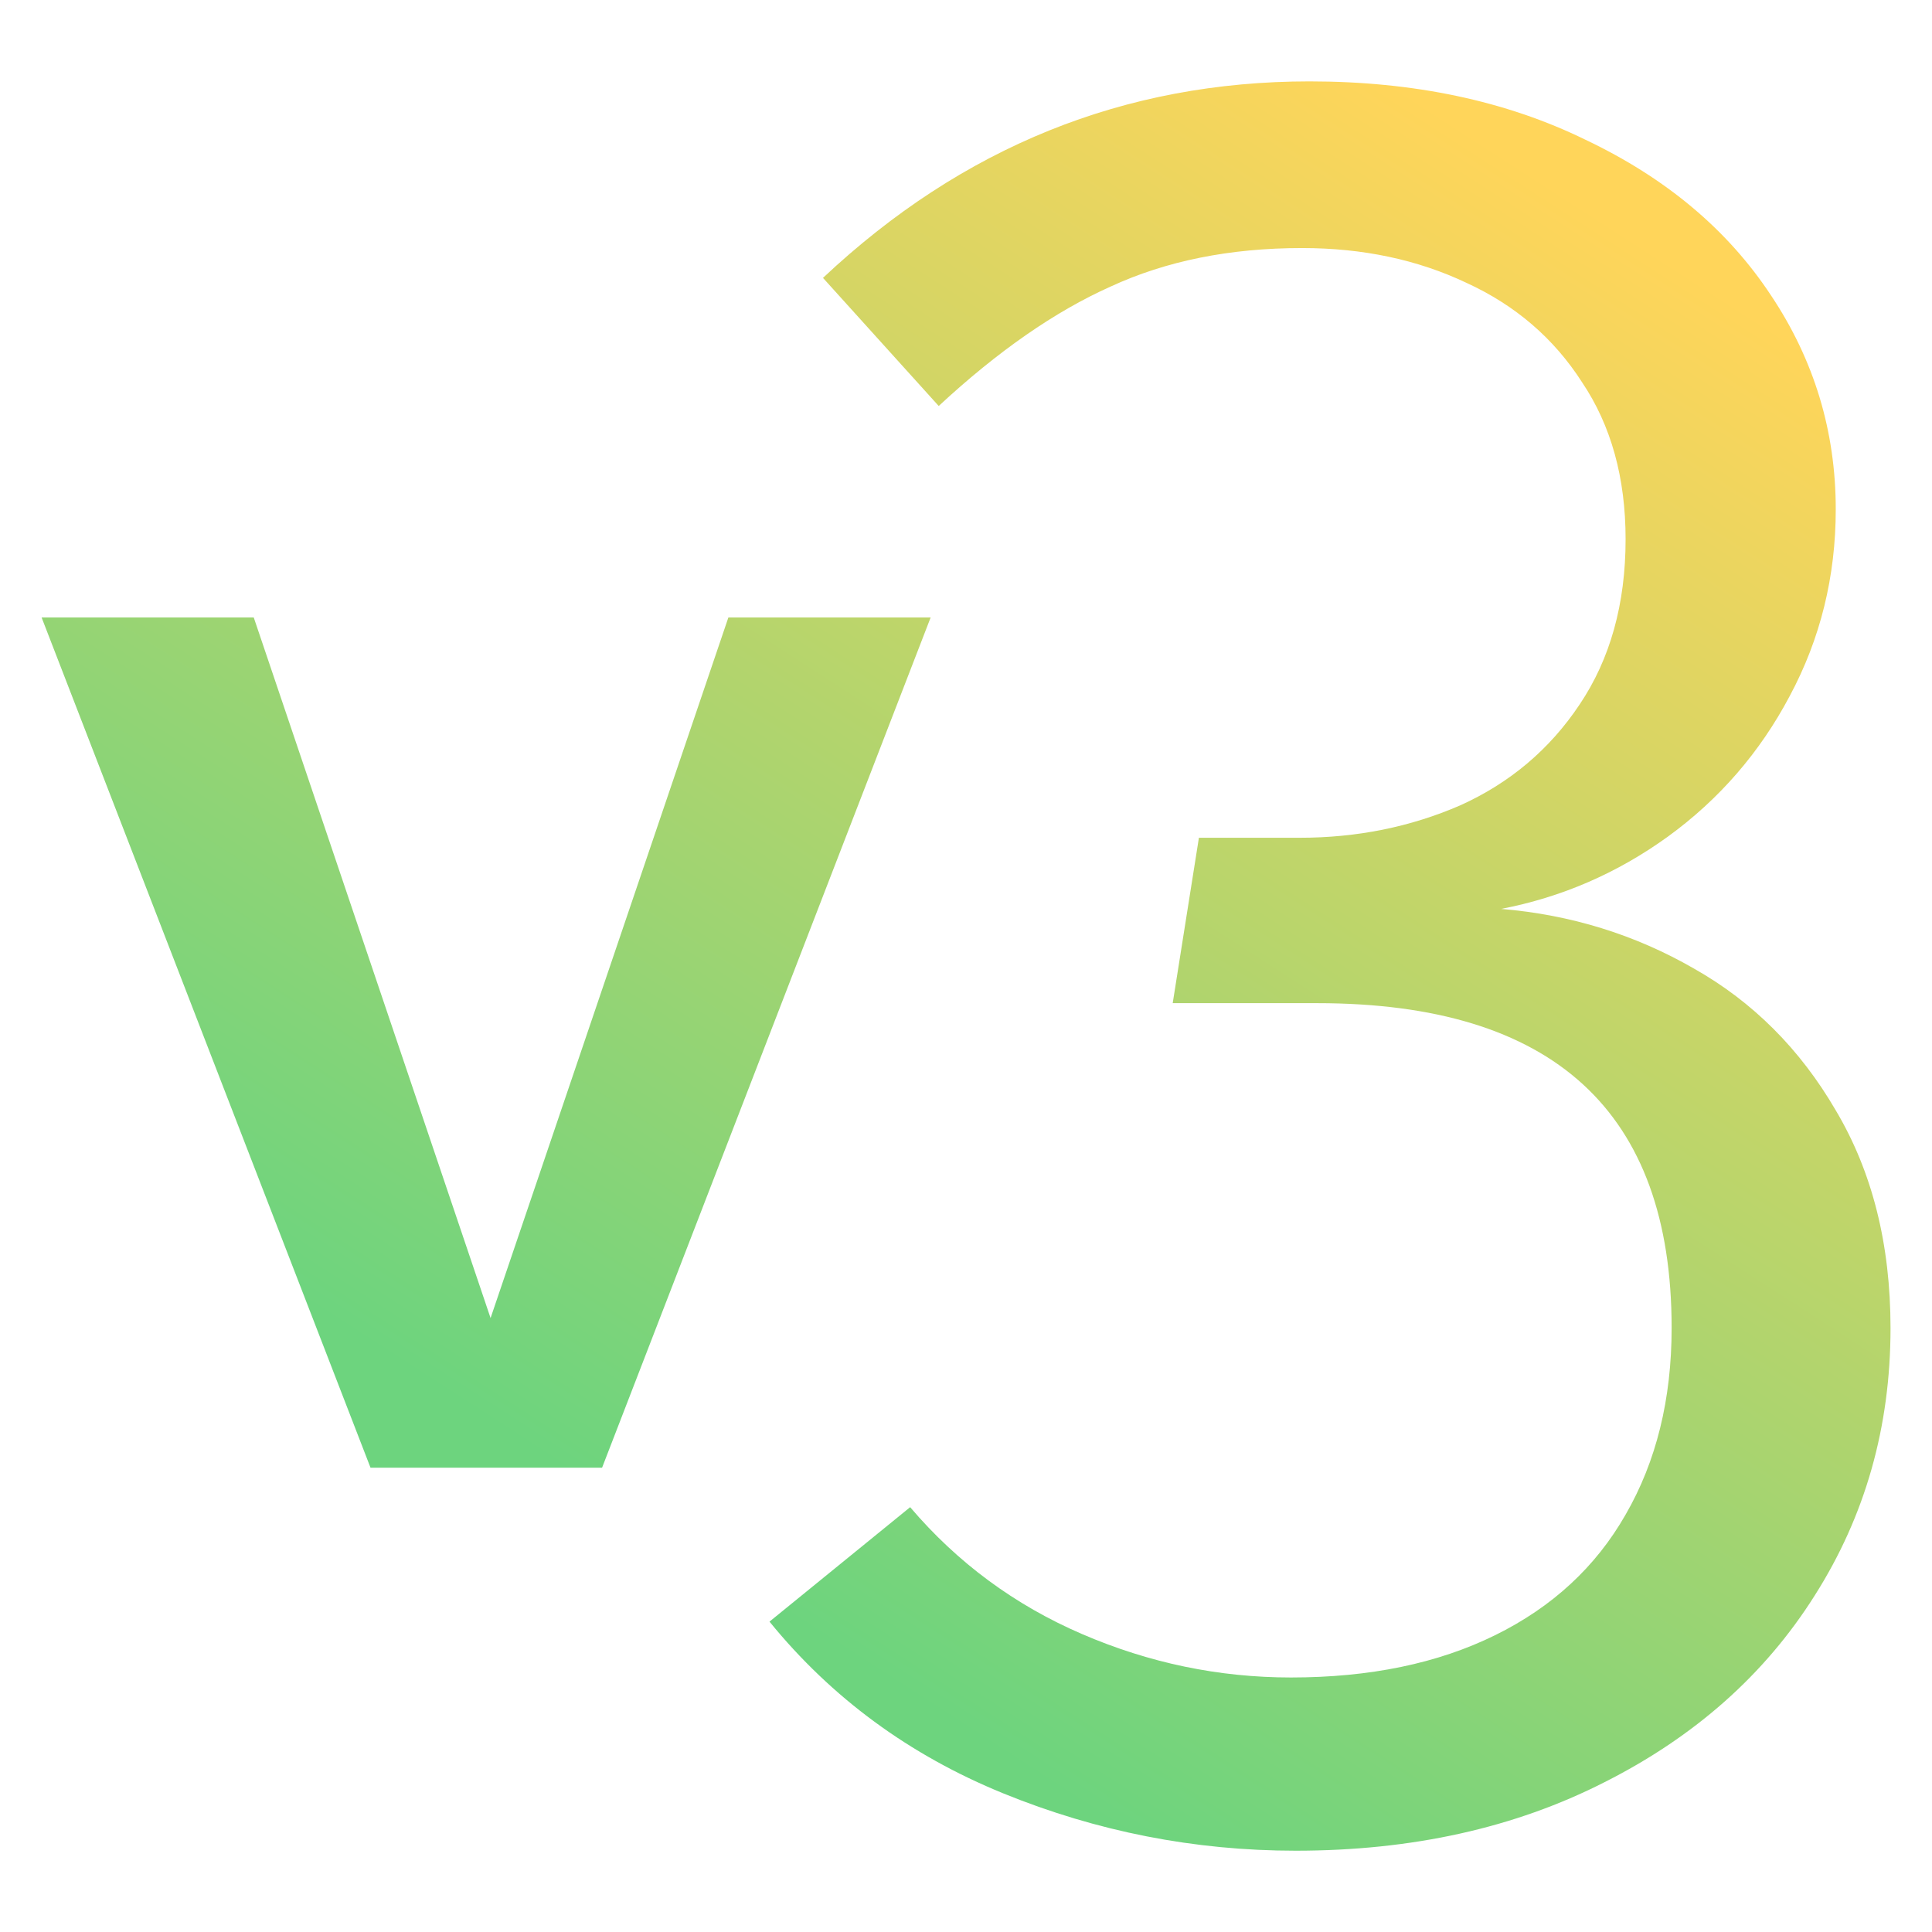
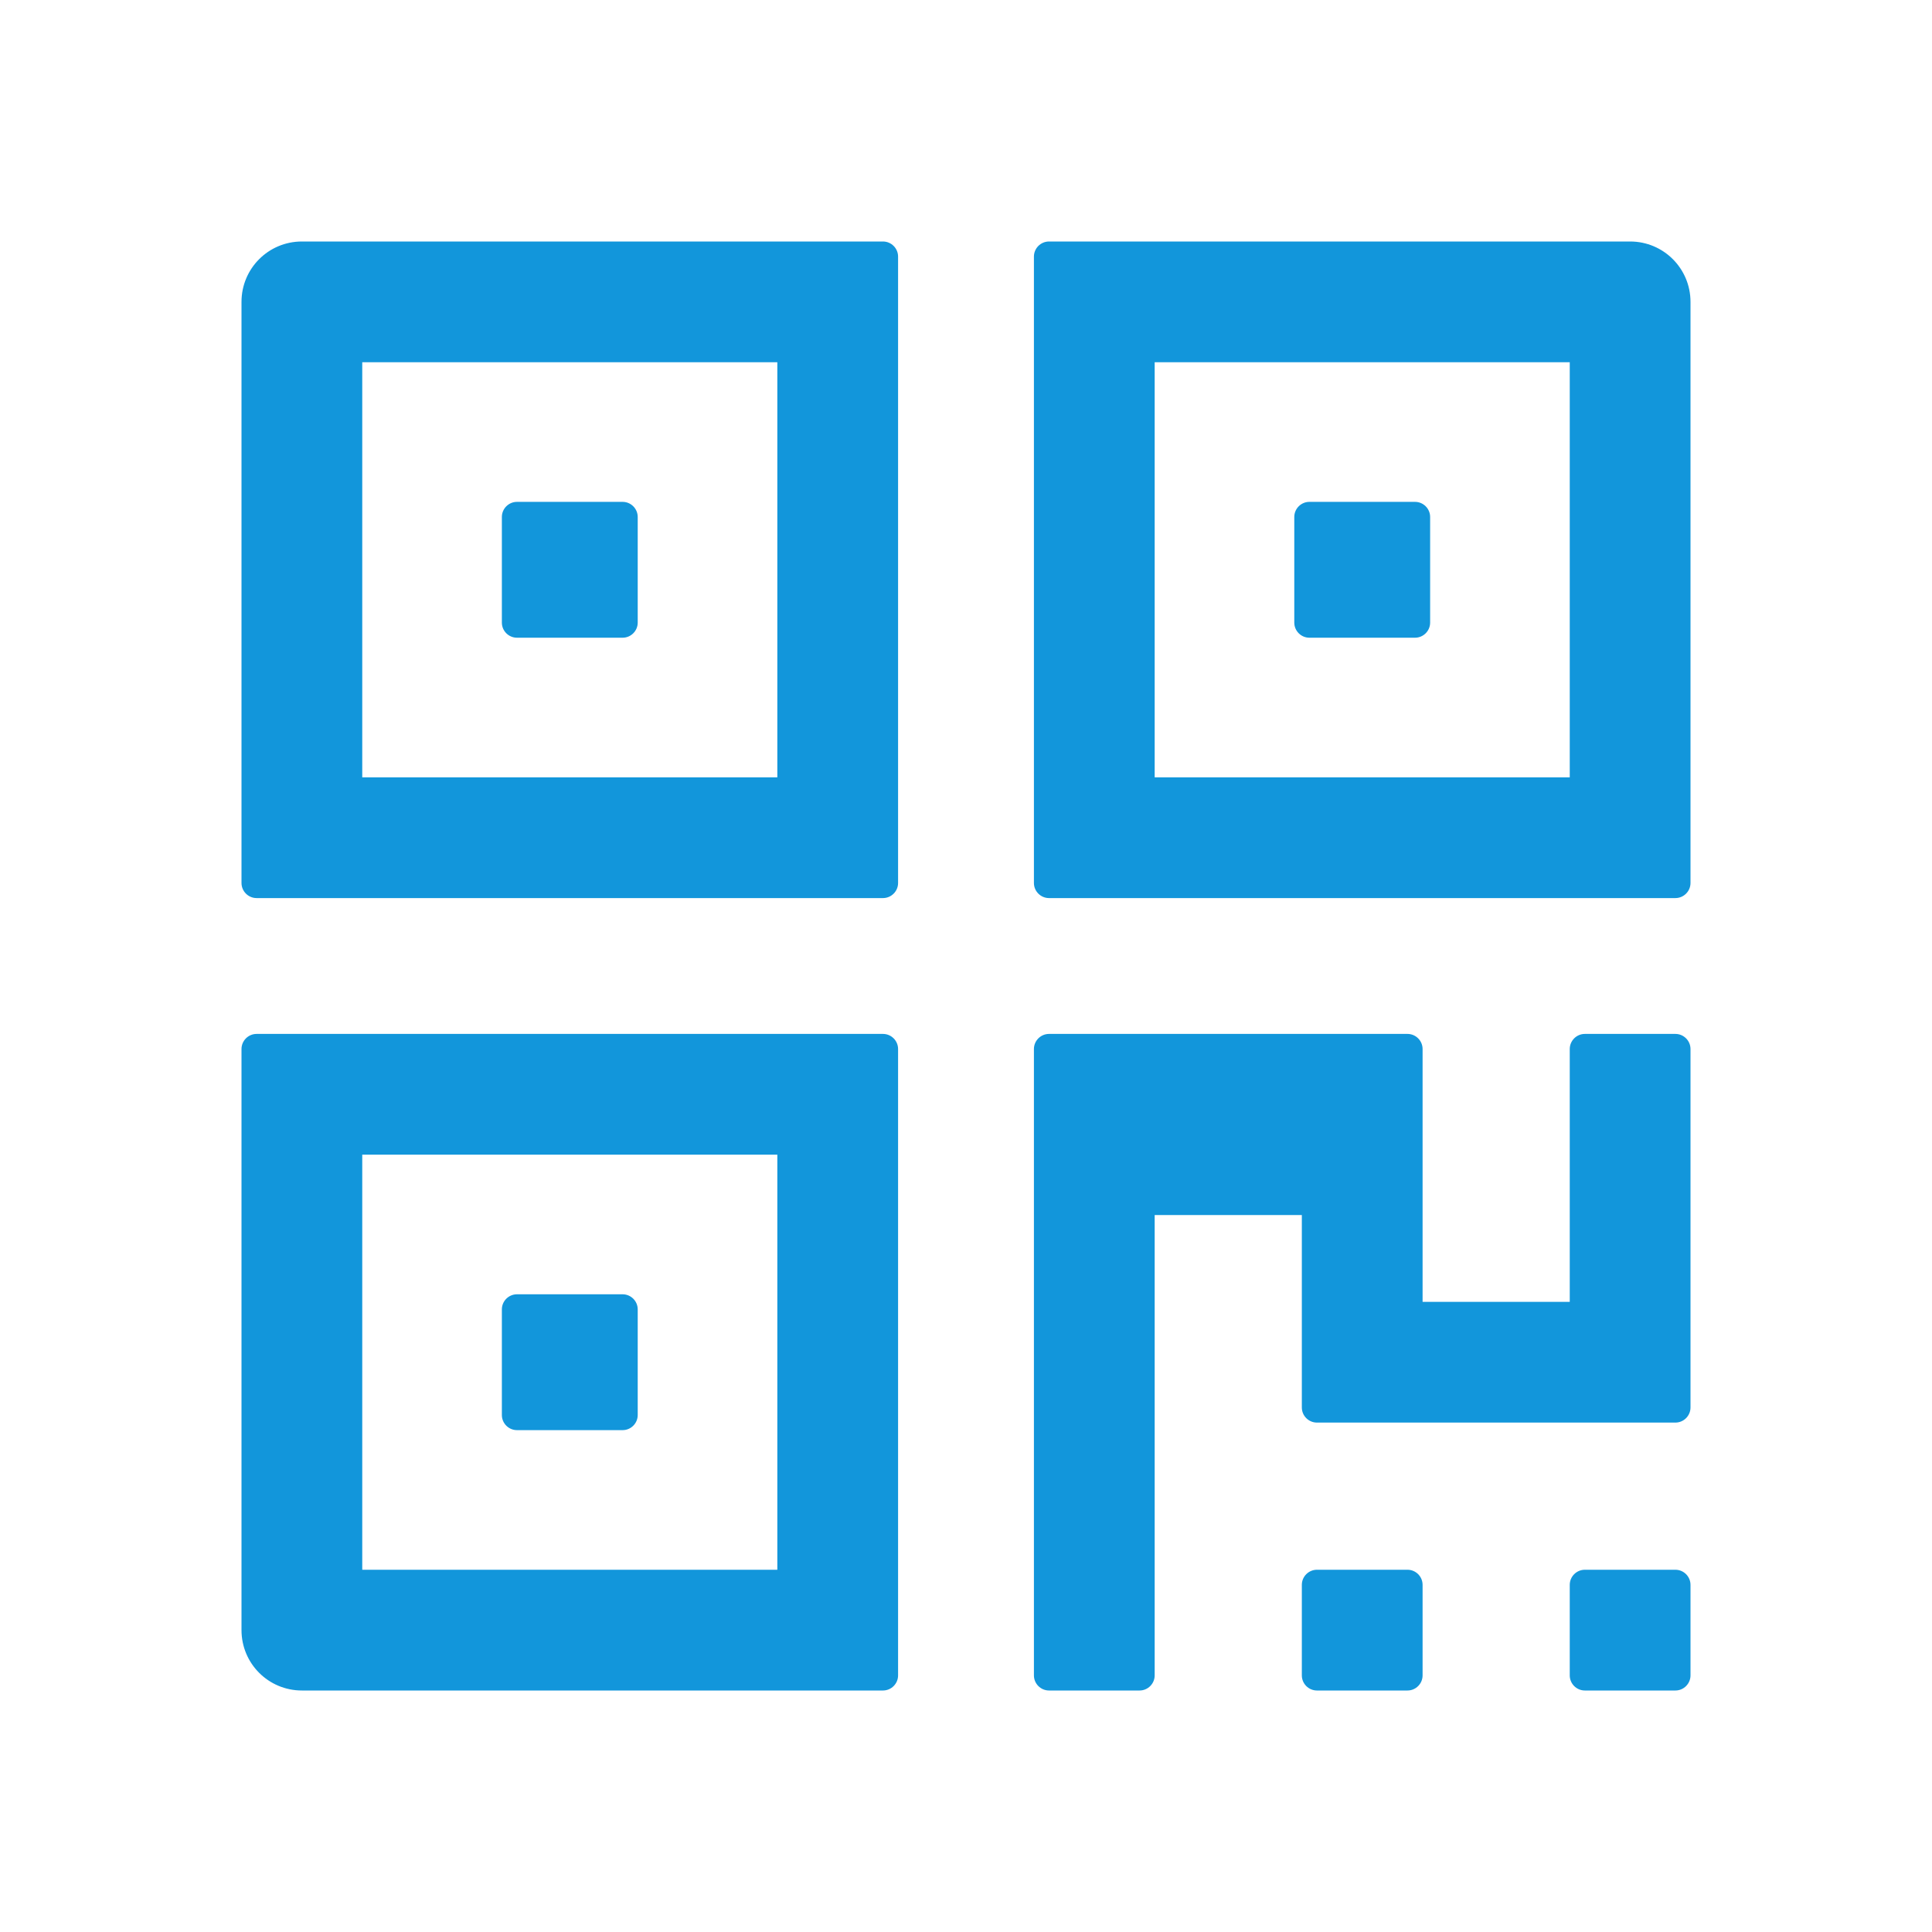
- <svg xmlns="http://www.w3.org/2000/svg" xmlns:xlink="http://www.w3.org/1999/xlink" width="5.874mm" height="5.874mm" viewBox="0 0 5.874 5.874" version="1.1" id="svg8">
-   <defs id="defs2">
-     <linearGradient id="linearGradient992">
-       <stop id="stop988" offset="0" style="stop-color:#6dd47e;stop-opacity:1" />
-       <stop id="stop990" offset="1" style="stop-color:#ffd55a;stop-opacity:1" />
-     </linearGradient>
-     <linearGradient id="linearGradient982">
-       <stop style="stop-color:#6dd47e;stop-opacity:1" offset="0" id="stop978" />
-       <stop style="stop-color:#ffd55a;stop-opacity:1" offset="1" id="stop980" />
-     </linearGradient>
-     <linearGradient xlink:href="#linearGradient982" id="linearGradient984" x1="29.799" y1="65.8" x2="32.462" y2="61.675" gradientUnits="userSpaceOnUse" />
-     <linearGradient xlink:href="#linearGradient992" id="linearGradient986" x1="125.582" y1="241.32" x2="130.395" y2="233.862" gradientUnits="userSpaceOnUse" />
-   </defs>
-   <g id="layer1" transform="translate(-27.74048,-61.10859)" style="opacity:1">
-     <g aria-label="v" transform="matrix(0.3929977,0,0,0.3580473,-14.85022,-22.60292)" style="font-style:normal;font-variant:normal;font-weight:500;font-stretch:normal;font-size:13.333px;line-height:1.25;font-family:'Fira Code';-inkscape-font-specification:'Fira Code, Medium';font-variant-ligatures:normal;font-variant-caps:normal;font-variant-numeric:normal;font-feature-settings:normal;text-align:start;letter-spacing:0px;word-spacing:0px;writing-mode:lr-tb;text-anchor:start;fill:#000000;fill-opacity:1;stroke:none" id="flowRoot815" />
-     <g aria-label="3" transform="matrix(0.553209,0,0,0.553209,-39.67408,-67.6999)" style="font-style:normal;font-variant:normal;font-weight:normal;font-stretch:normal;font-size:13.333px;line-height:1.25;font-family:'Fira Code';-inkscape-font-specification:'Fira Code, Normal';font-variant-ligatures:normal;font-variant-caps:normal;font-variant-numeric:normal;font-feature-settings:normal;text-align:start;letter-spacing:0px;word-spacing:0px;writing-mode:lr-tb;text-anchor:start;fill:#000000;fill-opacity:1;stroke:none;stroke-width:0.287;stroke-linecap:butt;stroke-linejoin:round;stroke-miterlimit:4;stroke-dasharray:none" id="flowRoot823">
-       <g id="g859" style="stroke:none;stroke-width:0.287;stroke-linecap:butt;stroke-linejoin:round;stroke-miterlimit:4;stroke-dasharray:none;fill:#000000">
-         <g id="g997">
-           <path style="opacity:1;font-style:normal;font-variant:normal;font-weight:500;font-stretch:normal;font-size:13.333px;line-height:1.25;font-family:'Fira Code';-inkscape-font-specification:'Fira Code, Medium';font-variant-ligatures:normal;font-variant-caps:normal;font-variant-numeric:normal;font-feature-settings:normal;text-align:start;letter-spacing:0px;word-spacing:0px;writing-mode:lr-tb;text-anchor:start;fill:url(#linearGradient984);fill-opacity:1;stroke:none;stroke-width:0.159;stroke-linecap:butt;stroke-linejoin:round;stroke-miterlimit:4;stroke-dasharray:none" id="path834" d="m 29.571,65.571 h -0.704 l -1,-2.585 h 0.645 l 0.72,2.13 0.723,-2.13 h 0.615 z" transform="matrix(1.807635,0,0,1.807635,71.71625,122.3767)" />
-           <path style="stroke:none;stroke-width:0.287;stroke-linecap:butt;stroke-linejoin:round;stroke-miterlimit:4;stroke-dasharray:none;fill:url(#linearGradient986);fill-opacity:1" d="m 129.057,233.286 q 0.862,0 1.518,0.321 0.663,0.315 1.019,0.855 0.356,0.533 0.356,1.176 0,0.554 -0.253,1.026 -0.246,0.465 -0.67,0.773 -0.417,0.301 -0.916,0.397 0.574,0.048 1.06,0.328 0.485,0.274 0.779,0.779 0.301,0.506 0.301,1.197 0,0.814 -0.417,1.47 -0.41,0.65 -1.156,1.026 -0.738,0.376 -1.696,0.376 -0.834,0 -1.607,-0.315 -0.773,-0.315 -1.285,-0.944 l 0.773,-0.629 q 0.39,0.458 0.944,0.697 0.554,0.239 1.149,0.239 0.65,0 1.121,-0.232 0.472,-0.232 0.718,-0.663 0.253,-0.438 0.253,-1.026 0,-1.785 -1.949,-1.785 h -0.793 l 0.144,-0.909 h 0.554 q 0.472,0 0.882,-0.178 0.41,-0.185 0.656,-0.554 0.253,-0.376 0.253,-0.909 0,-0.506 -0.239,-0.862 -0.232,-0.362 -0.636,-0.547 -0.403,-0.191 -0.903,-0.191 -0.595,0 -1.053,0.212 -0.458,0.205 -0.944,0.656 l -0.636,-0.704 q 1.149,-1.08 2.674,-1.08 z" id="path831" />
-         </g>
-       </g>
-     </g>
-   </g>
+ <svg xmlns="http://www.w3.org/2000/svg" t="1765418211455" class="icon" viewBox="0 0 1024 1024" version="1.1" p-id="4646" width="128" height="128">
+   <path d="M468 128H160c-17.7 0-32 14.3-32 32v308c0 4.4 3.6 8 8 8h332c4.4 0 8-3.6 8-8V136c0-4.4-3.6-8-8-8z m-56 284H192V192h220v220z m-138-74h56c4.4 0 8-3.6 8-8v-56c0-4.4-3.6-8-8-8h-56c-4.4 0-8 3.6-8 8v56c0 4.4 3.6 8 8 8z m194 210H136c-4.4 0-8 3.6-8 8v308c0 17.7 14.3 32 32 32h308c4.4 0 8-3.6 8-8V556c0-4.4-3.6-8-8-8z m-56 284H192V612h220v220z m-138-74h56c4.4 0 8-3.6 8-8v-56c0-4.4-3.6-8-8-8h-56c-4.4 0-8 3.6-8 8v56c0 4.4 3.6 8 8 8z m590-630H556c-4.4 0-8 3.6-8 8v332c0 4.4 3.6 8 8 8h332c4.4 0 8-3.6 8-8V160c0-17.7-14.3-32-32-32z m-32 284H612V192h220v220z m-138-74h56c4.4 0 8-3.6 8-8v-56c0-4.4-3.6-8-8-8h-56c-4.4 0-8 3.6-8 8v56c0 4.4 3.6 8 8 8z m194 210h-48c-4.4 0-8 3.6-8 8v134h-78V556c0-4.4-3.6-8-8-8H556c-4.4 0-8 3.6-8 8v332c0 4.4 3.6 8 8 8h48c4.4 0 8-3.6 8-8V644h78v102c0 4.4 3.6 8 8 8h190c4.4 0 8-3.6 8-8V556c0-4.4-3.6-8-8-8zM746 832h-48c-4.4 0-8 3.6-8 8v48c0 4.4 3.6 8 8 8h48c4.4 0 8-3.6 8-8v-48c0-4.4-3.6-8-8-8z m142 0h-48c-4.4 0-8 3.6-8 8v48c0 4.4 3.6 8 8 8h48c4.4 0 8-3.6 8-8v-48c0-4.4-3.6-8-8-8z" fill="#1296DB" p-id="4647" />
</svg>
